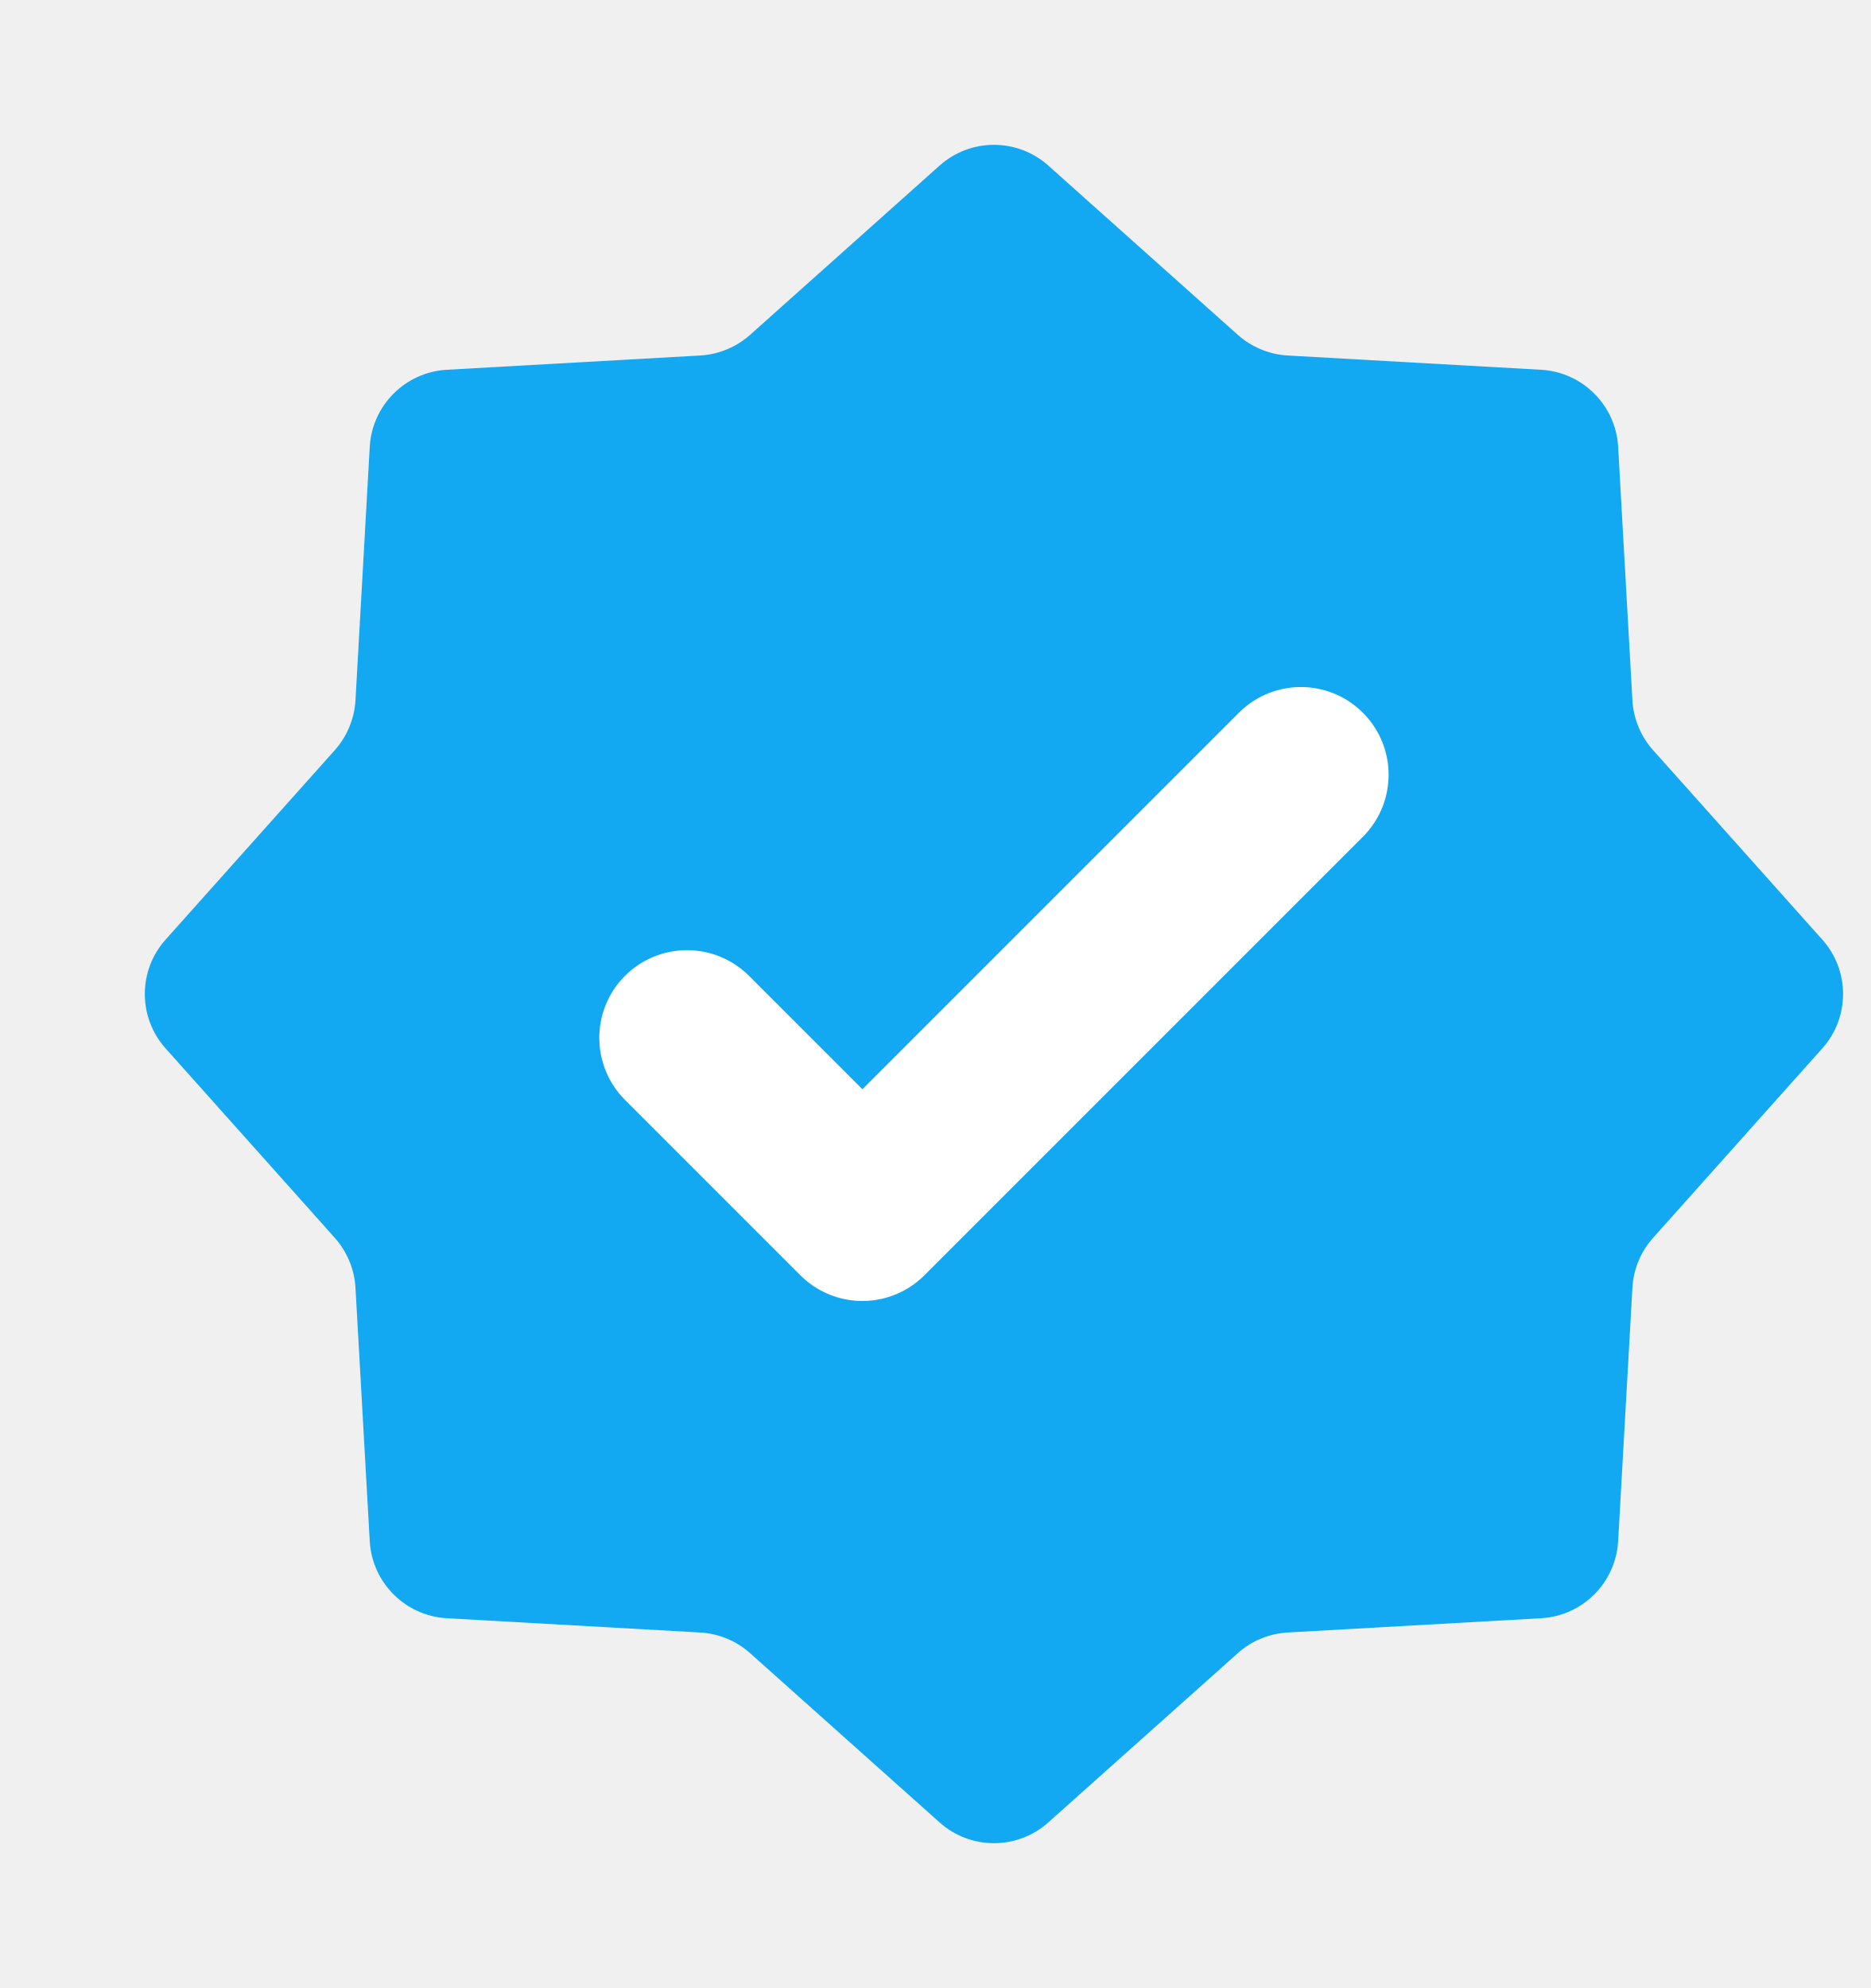
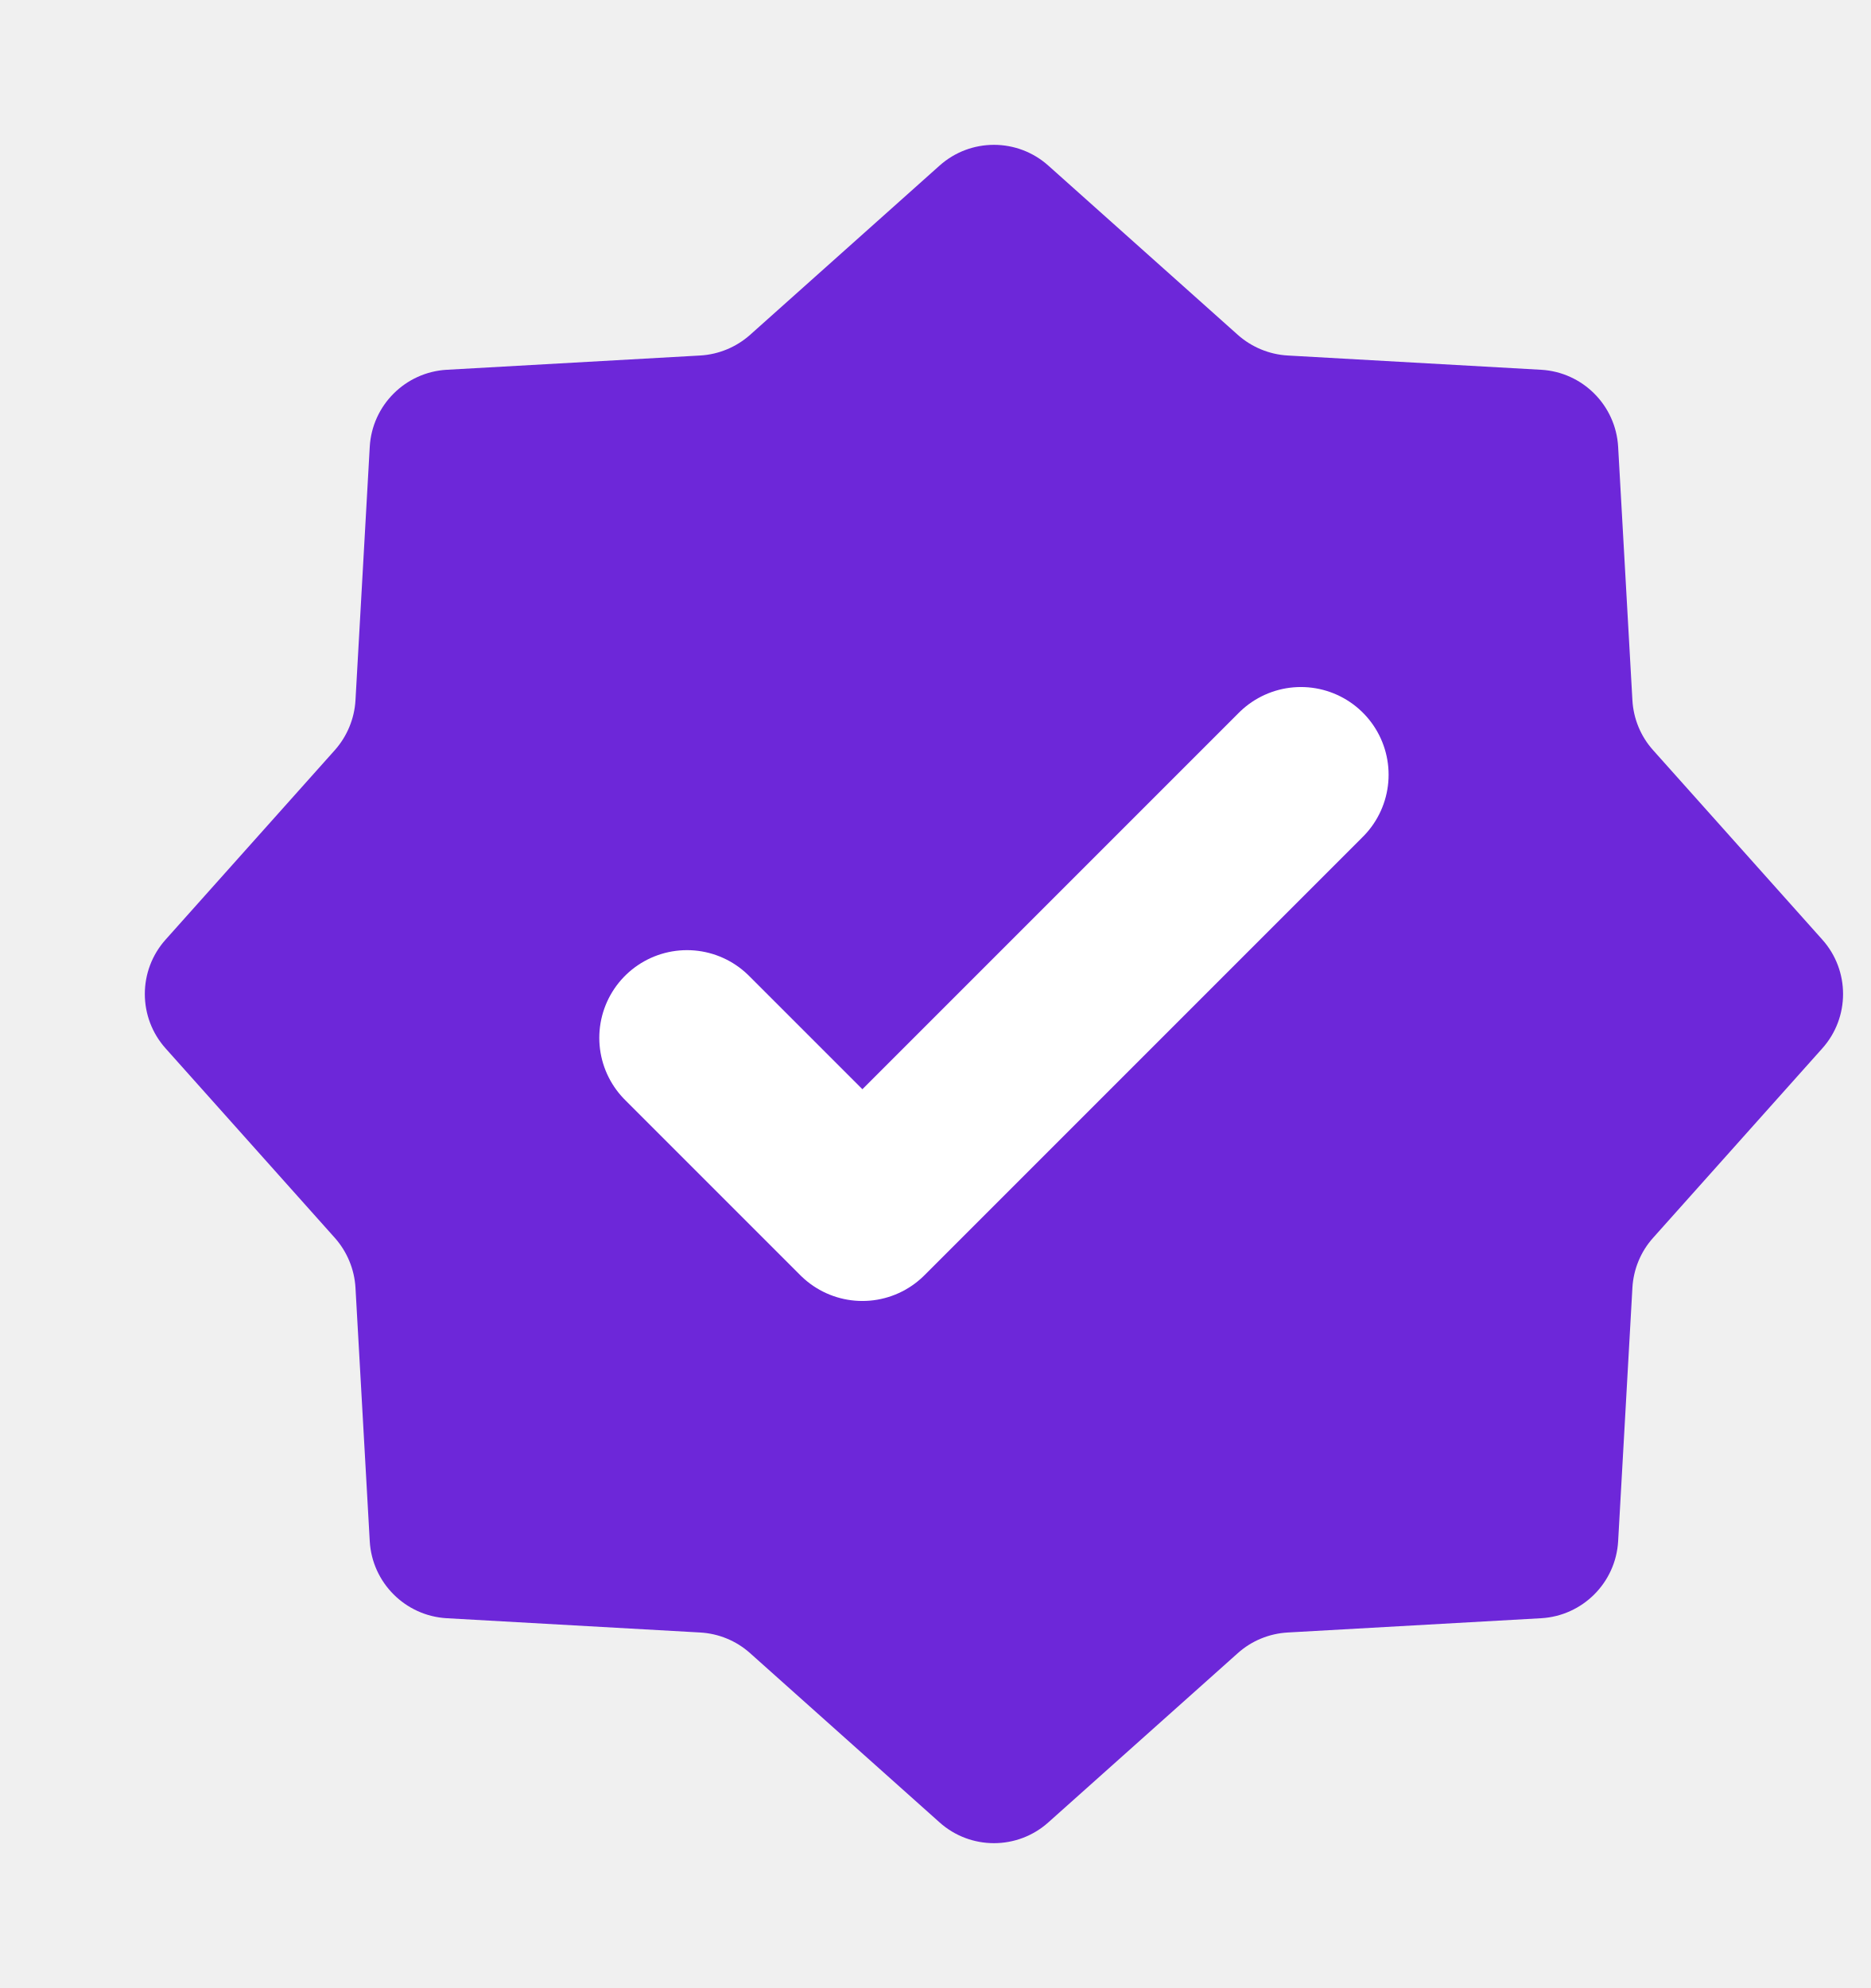
- <svg xmlns="http://www.w3.org/2000/svg" width="16" height="17" viewBox="0 0 16 17" fill="none">
-   <path d="M8.034 1.417C8.299 1.179 8.701 1.179 8.966 1.417L10.585 2.863C10.703 2.968 10.854 3.031 11.012 3.04L13.179 3.162C13.534 3.182 13.818 3.466 13.838 3.821L13.96 5.988C13.969 6.146 14.031 6.297 14.137 6.415L15.583 8.034C15.821 8.299 15.821 8.701 15.583 8.966L14.137 10.585C14.031 10.703 13.969 10.854 13.96 11.012L13.838 13.179C13.818 13.534 13.534 13.818 13.179 13.838L11.012 13.96C10.854 13.969 10.703 14.031 10.585 14.137L8.966 15.583C8.701 15.821 8.299 15.821 8.034 15.583L6.415 14.137C6.297 14.031 6.146 13.969 5.988 13.96L3.821 13.838C3.466 13.818 3.182 13.534 3.162 13.179L3.04 11.012C3.031 10.854 2.968 10.703 2.863 10.585L1.417 8.966C1.179 8.701 1.179 8.299 1.417 8.034L2.863 6.415C2.968 6.297 3.031 6.146 3.04 5.988L3.162 3.821C3.182 3.466 3.466 3.182 3.821 3.162L5.988 3.04C6.146 3.031 6.297 2.968 6.415 2.863L8.034 1.417Z" fill="#13A8F2" />
+ <svg xmlns="http://www.w3.org/2000/svg" width="16" height="17" viewBox="0 0 16 17" fill="#6D27D9">
+   <path d="M8.034 1.417C8.299 1.179 8.701 1.179 8.966 1.417L10.585 2.863C10.703 2.968 10.854 3.031 11.012 3.04L13.179 3.162C13.534 3.182 13.818 3.466 13.838 3.821L13.96 5.988C13.969 6.146 14.031 6.297 14.137 6.415L15.583 8.034C15.821 8.299 15.821 8.701 15.583 8.966L14.137 10.585C14.031 10.703 13.969 10.854 13.96 11.012L13.838 13.179C13.818 13.534 13.534 13.818 13.179 13.838L11.012 13.96C10.854 13.969 10.703 14.031 10.585 14.137L8.966 15.583C8.701 15.821 8.299 15.821 8.034 15.583L6.415 14.137C6.297 14.031 6.146 13.969 5.988 13.96L3.821 13.838C3.466 13.818 3.182 13.534 3.162 13.179L3.04 11.012C3.031 10.854 2.968 10.703 2.863 10.585L1.417 8.966C1.179 8.701 1.179 8.299 1.417 8.034L2.863 6.415C2.968 6.297 3.031 6.146 3.04 5.988L3.162 3.821C3.182 3.466 3.466 3.182 3.821 3.162L5.988 3.04C6.146 3.031 6.297 2.968 6.415 2.863L8.034 1.417Z" />
  <path d="M5.875 8.875L7.375 10.375L11.125 6.625" stroke="white" stroke-width="1.5" stroke-linecap="round" stroke-linejoin="round" />
</svg>
